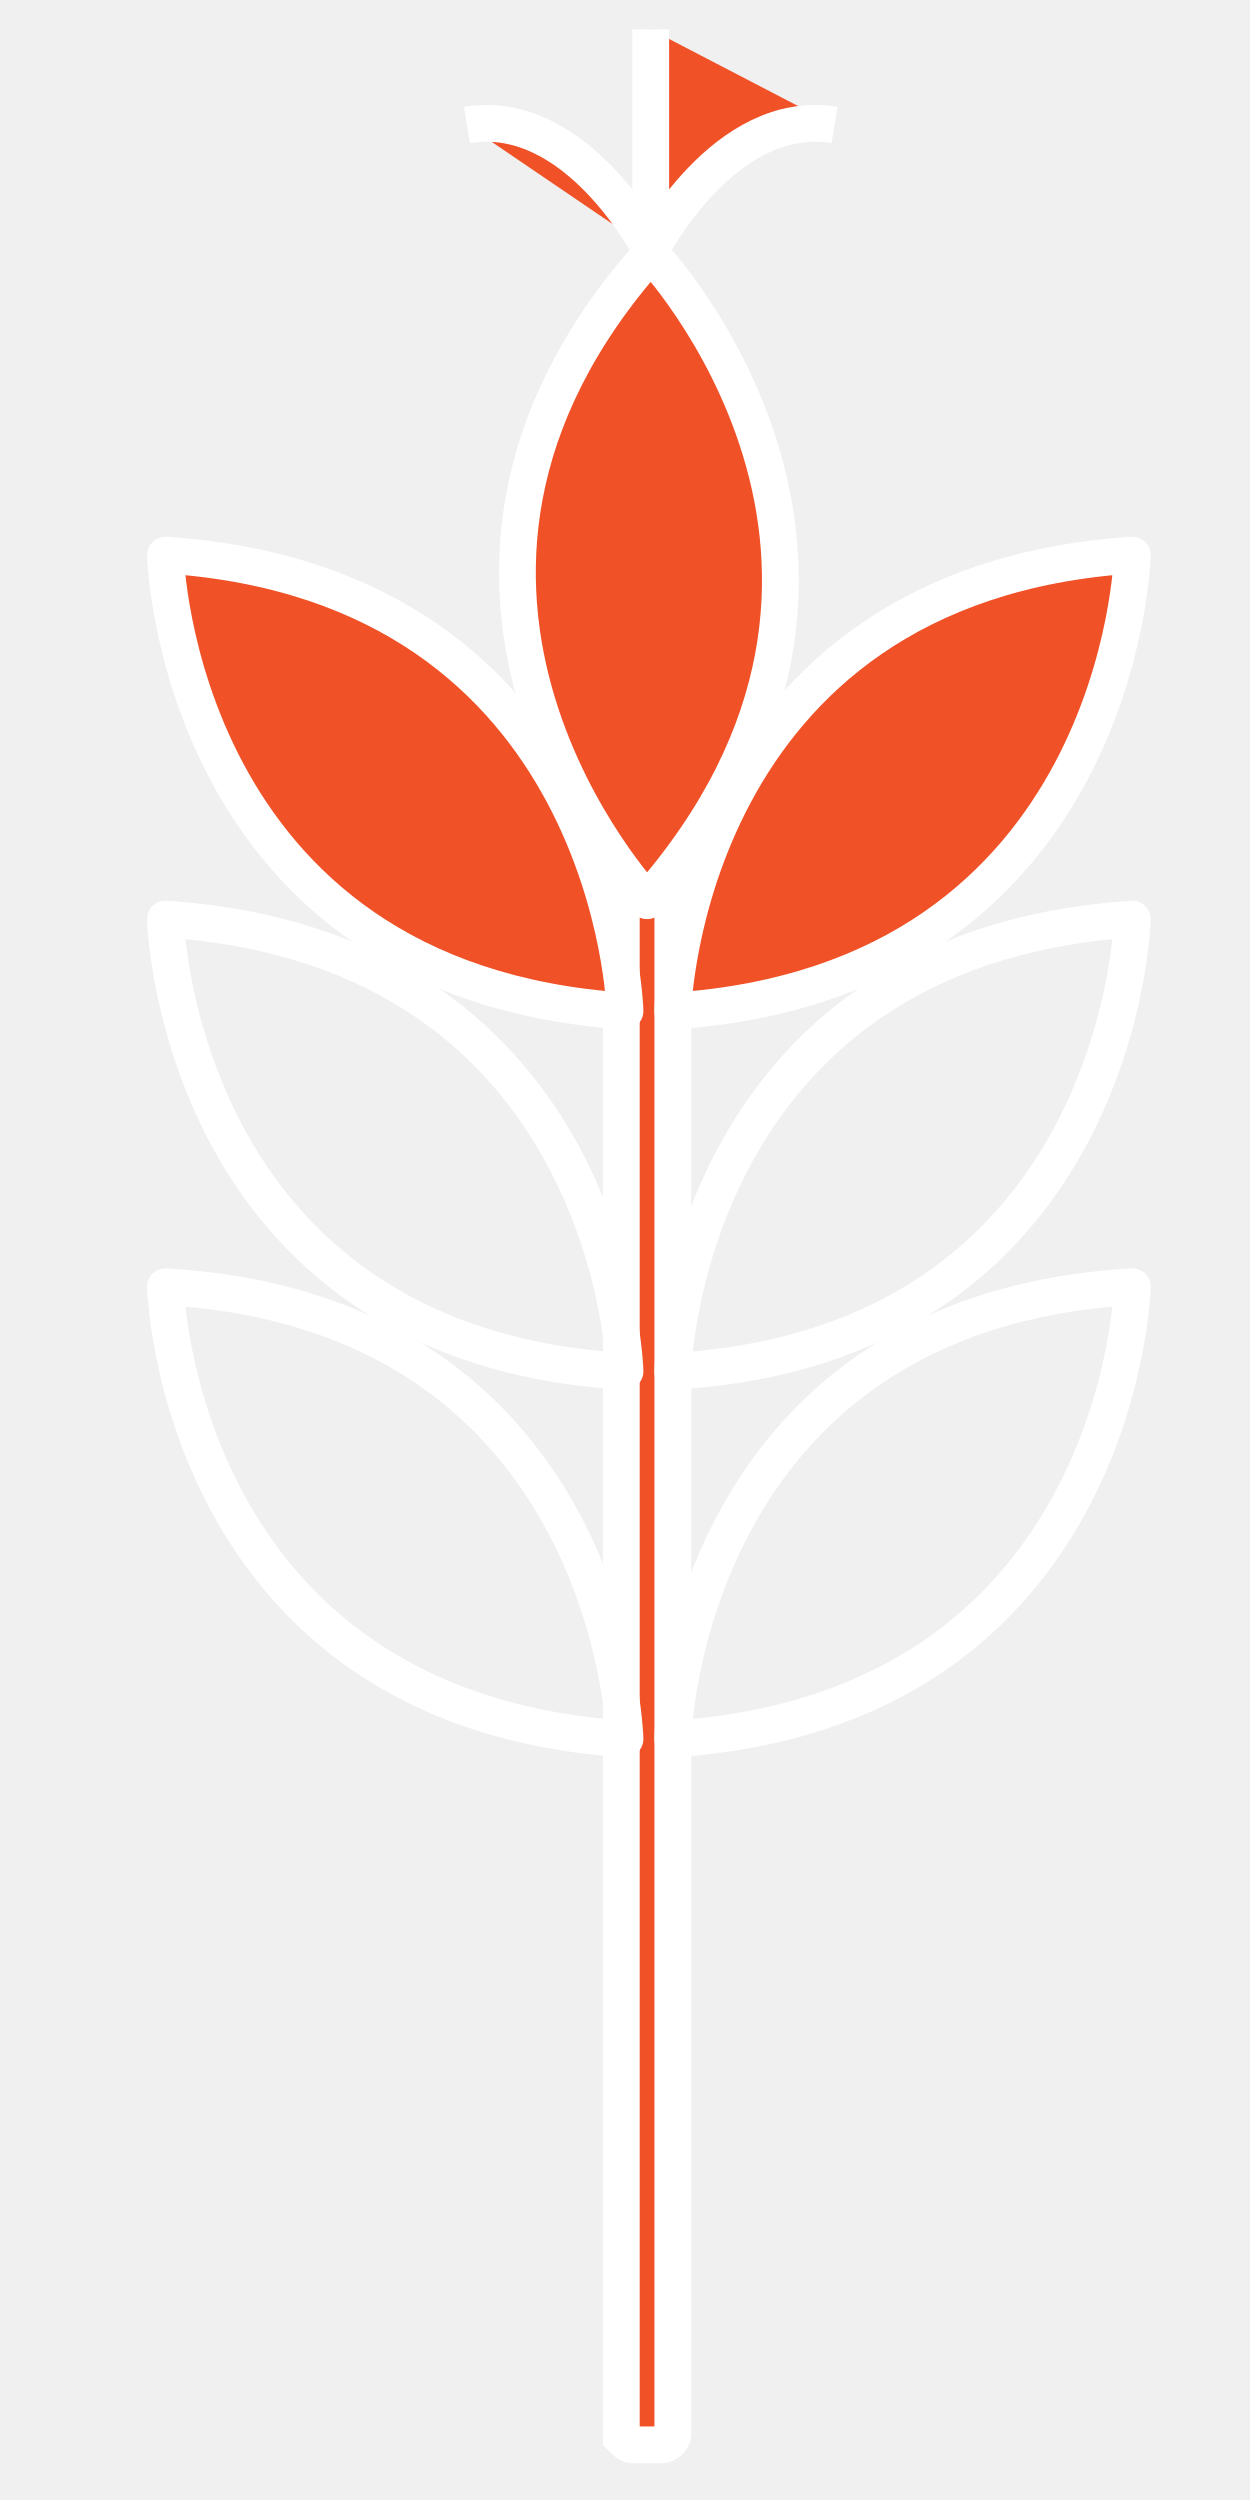
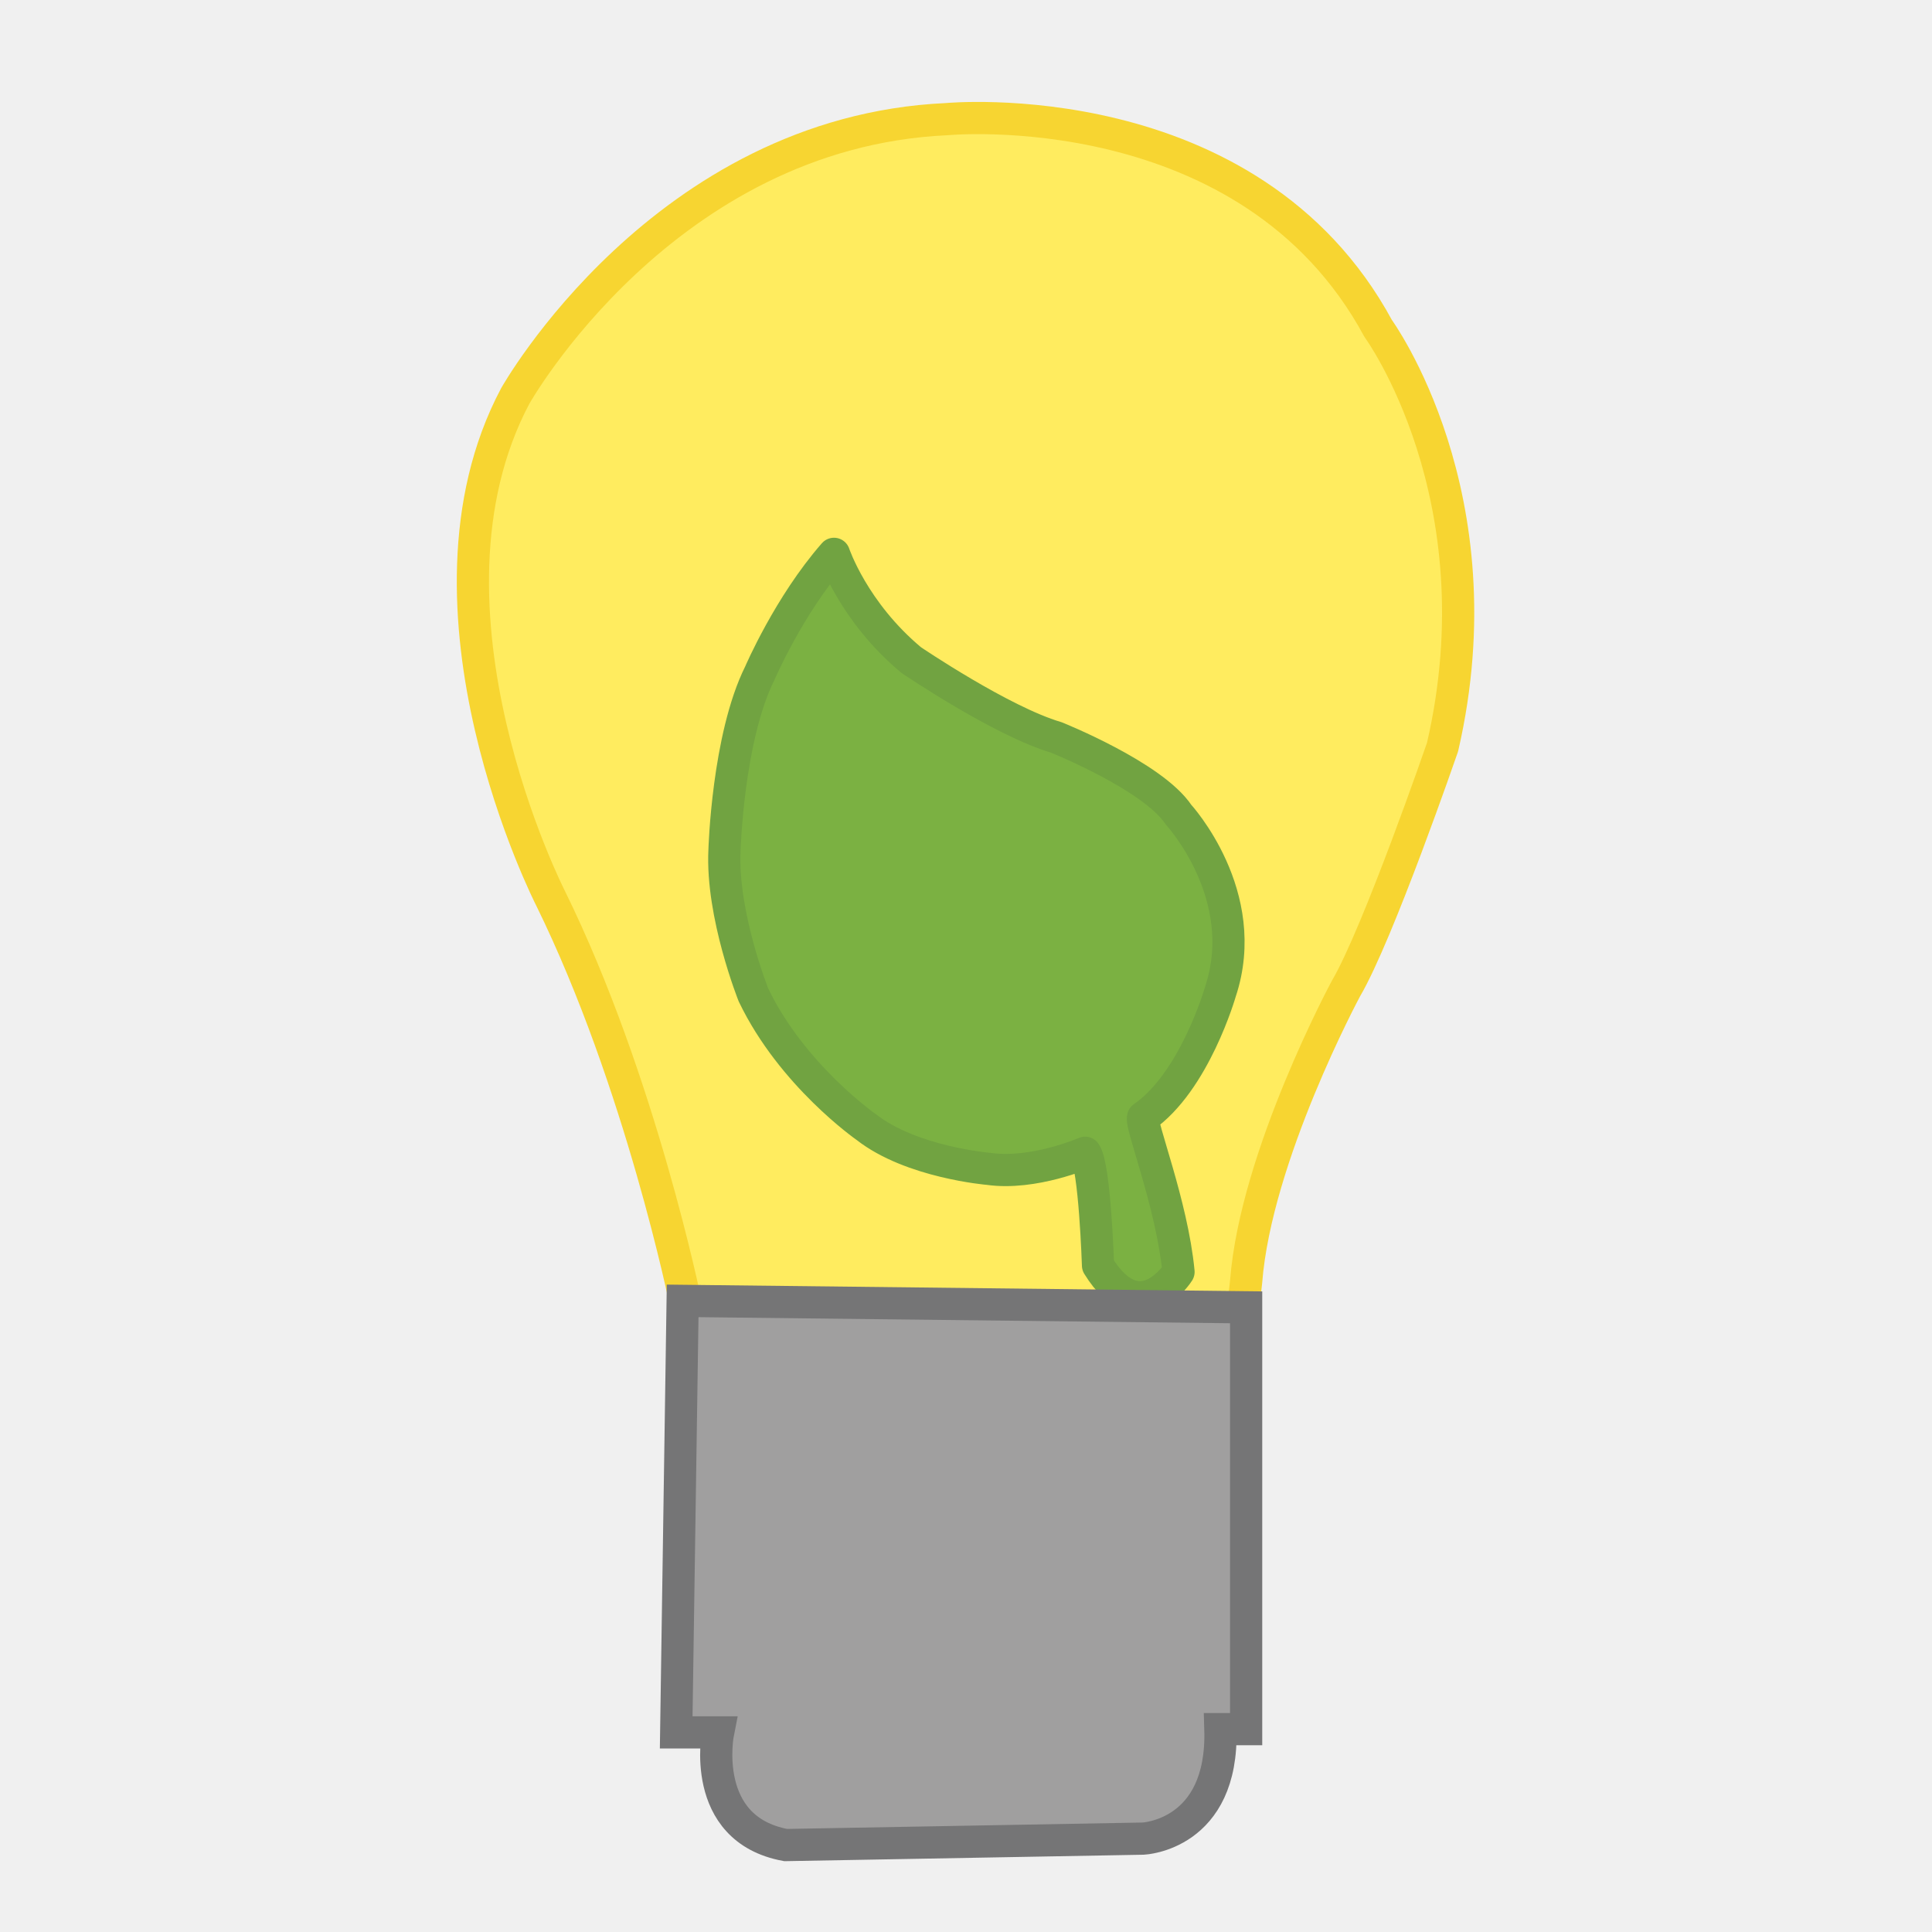
- <svg xmlns="http://www.w3.org/2000/svg" version="1.1" id="Layer_1" x="0px" y="0px" viewBox="0 0 34 68" style="enable-background:new 0 0 34 68;" xml:space="preserve">
+ <svg xmlns="http://www.w3.org/2000/svg" version="1.1" id="Layer_1" x="0px" y="0px" viewBox="0 0 60 60" style="enable-background:new 0 0 60 60;" xml:space="preserve">
  <style type="text/css">
- 	.st0{fill:#F05127;stroke:#FFFFFF;stroke-miterlimit:10;}
- 	.st1{fill:none;stroke:#FFFFFF;stroke-linecap:round;stroke-linejoin:round;stroke-miterlimit:10;}
- 	.st2{fill:#F05127;stroke:#FFFFFF;stroke-linecap:round;stroke-linejoin:round;stroke-miterlimit:10;}
+ 	.st0{fill:#FFEC5F;stroke:#F7D531;stroke-linecap:round;stroke-linejoin:round;stroke-miterlimit:10;}
+ 	.st1{fill:#7BB142;stroke:#71A341;stroke-linecap:round;stroke-linejoin:round;stroke-miterlimit:10;}
+ 	.st2{fill:#A09F9F;stroke:#757576;stroke-miterlimit:10;}
</style>
-   <g>
-     <path class="st0" d="M17.2,66.5h0.8c0.1,0,0.3-0.1,0.3-0.3V23.8c0-0.1-0.1-0.3-0.3-0.3h-0.8c-0.1,0-0.3,0.1-0.3,0.3v42.5   C17,66.4,17.1,66.5,17.2,66.5z" />
-     <path class="st1" d="M18.3,37.3C30.5,36.6,30.8,25,30.8,25C18.6,25.8,18.3,37.3,18.3,37.3z" />
-     <path class="st1" d="M17,37.3C4.8,36.6,4.5,25,4.5,25C16.7,25.8,17,37.3,17,37.3z" />
-     <path class="st1" d="M18.3,47.3C30.5,46.5,30.8,35,30.8,35C18.6,35.7,18.3,47.3,18.3,47.3z" />
-     <path class="st1" d="M17,47.3C4.8,46.5,4.5,35,4.5,35C16.7,35.7,17,47.3,17,47.3z" />
-     <path class="st0" d="M17.7,6.8c0,0-2-3.9-5-3.4" />
-     <path class="st0" d="M22.7,3.4c-3-0.5-5,3.4-5,3.4V0.8" />
-     <path class="st2" d="M17.6,24.5c8.1-9.2,0.1-17.6,0.1-17.6C9.6,16,17.6,24.5,17.6,24.5z" />
-     <path class="st2" d="M18.3,27.5c12.2-0.8,12.5-12.4,12.5-12.4C18.6,15.9,18.3,27.5,18.3,27.5z" />
-     <path class="st2" d="M17,27.5C4.8,26.7,4.5,15.1,4.5,15.1C16.7,15.9,17,27.5,17,27.5z" />
-   </g>
+   <path class="st0" d="M21.3,40.5c0,0-1.4-6.9-4.2-12.6c0,0-4.6-9-1.1-15.6c0,0,4.6-8.2,13.4-8.6c0,0,9.4-0.9,13.4,6.5  c0,0,3.8,5.2,2,13c0,0-2,5.8-3,7.5c0,0-2.8,5.2-3.1,9.1l-0.1,0.9L21.3,40.5z" />
+   <path class="st1" d="M36.6,39.5c0,0-1.2,1.9-2.5-0.2c0,0-0.1-3.1-0.4-3.5c0,0-1.6,0.7-3,0.5c0,0-2.4-0.2-3.8-1.3  c0,0-2.3-1.6-3.5-4.1c0,0-1-2.5-0.9-4.5c0,0,0.1-3.5,1.1-5.5c0,0,0.9-2.1,2.3-3.7c0,0,0.6,1.8,2.4,3.3c0,0,2.8,1.9,4.5,2.4  c0,0,3,1.2,3.8,2.4c0,0,2.3,2.5,1.3,5.5c0,0-0.8,2.8-2.4,3.9C35.4,34.9,36.4,37.4,36.6,39.5z" />
+   <path class="st2" d="M21.2,40.4L21,53.8h1.3c0,0-0.6,3,2.1,3.5l11.1-0.2c0,0,2.5-0.1,2.4-3.4h0.8V40.6L21.2,40.4z" />
</svg>
